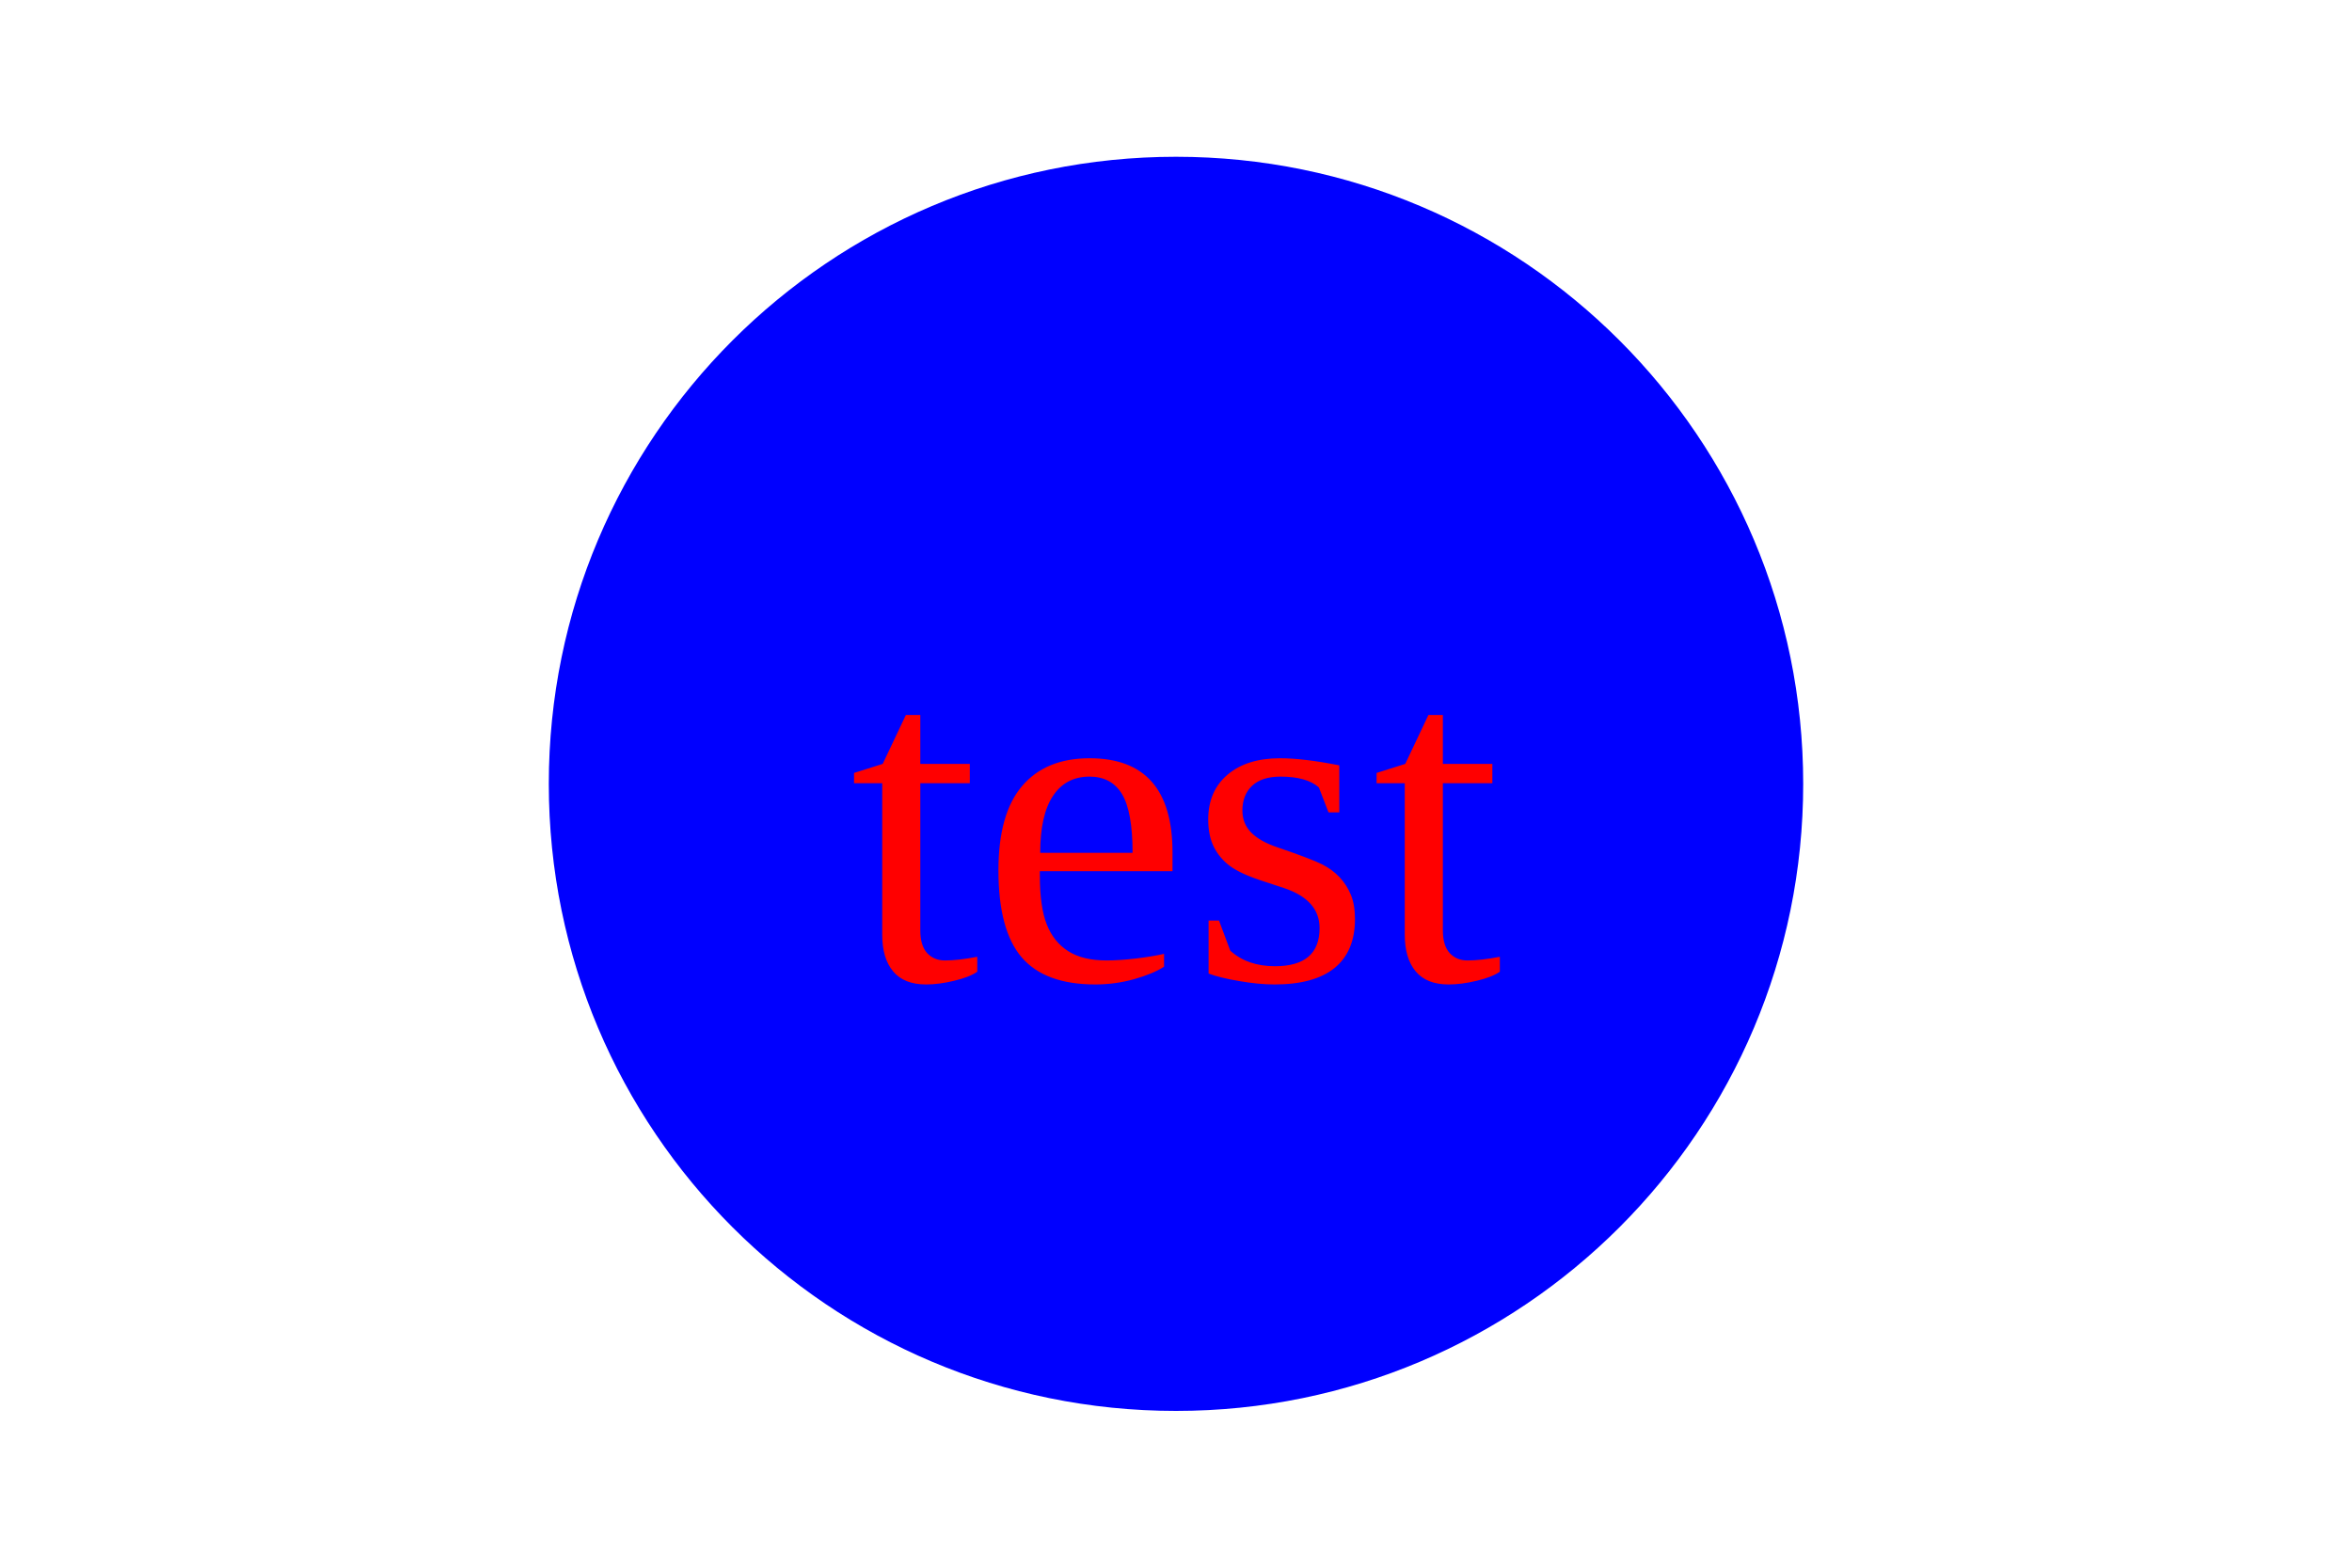
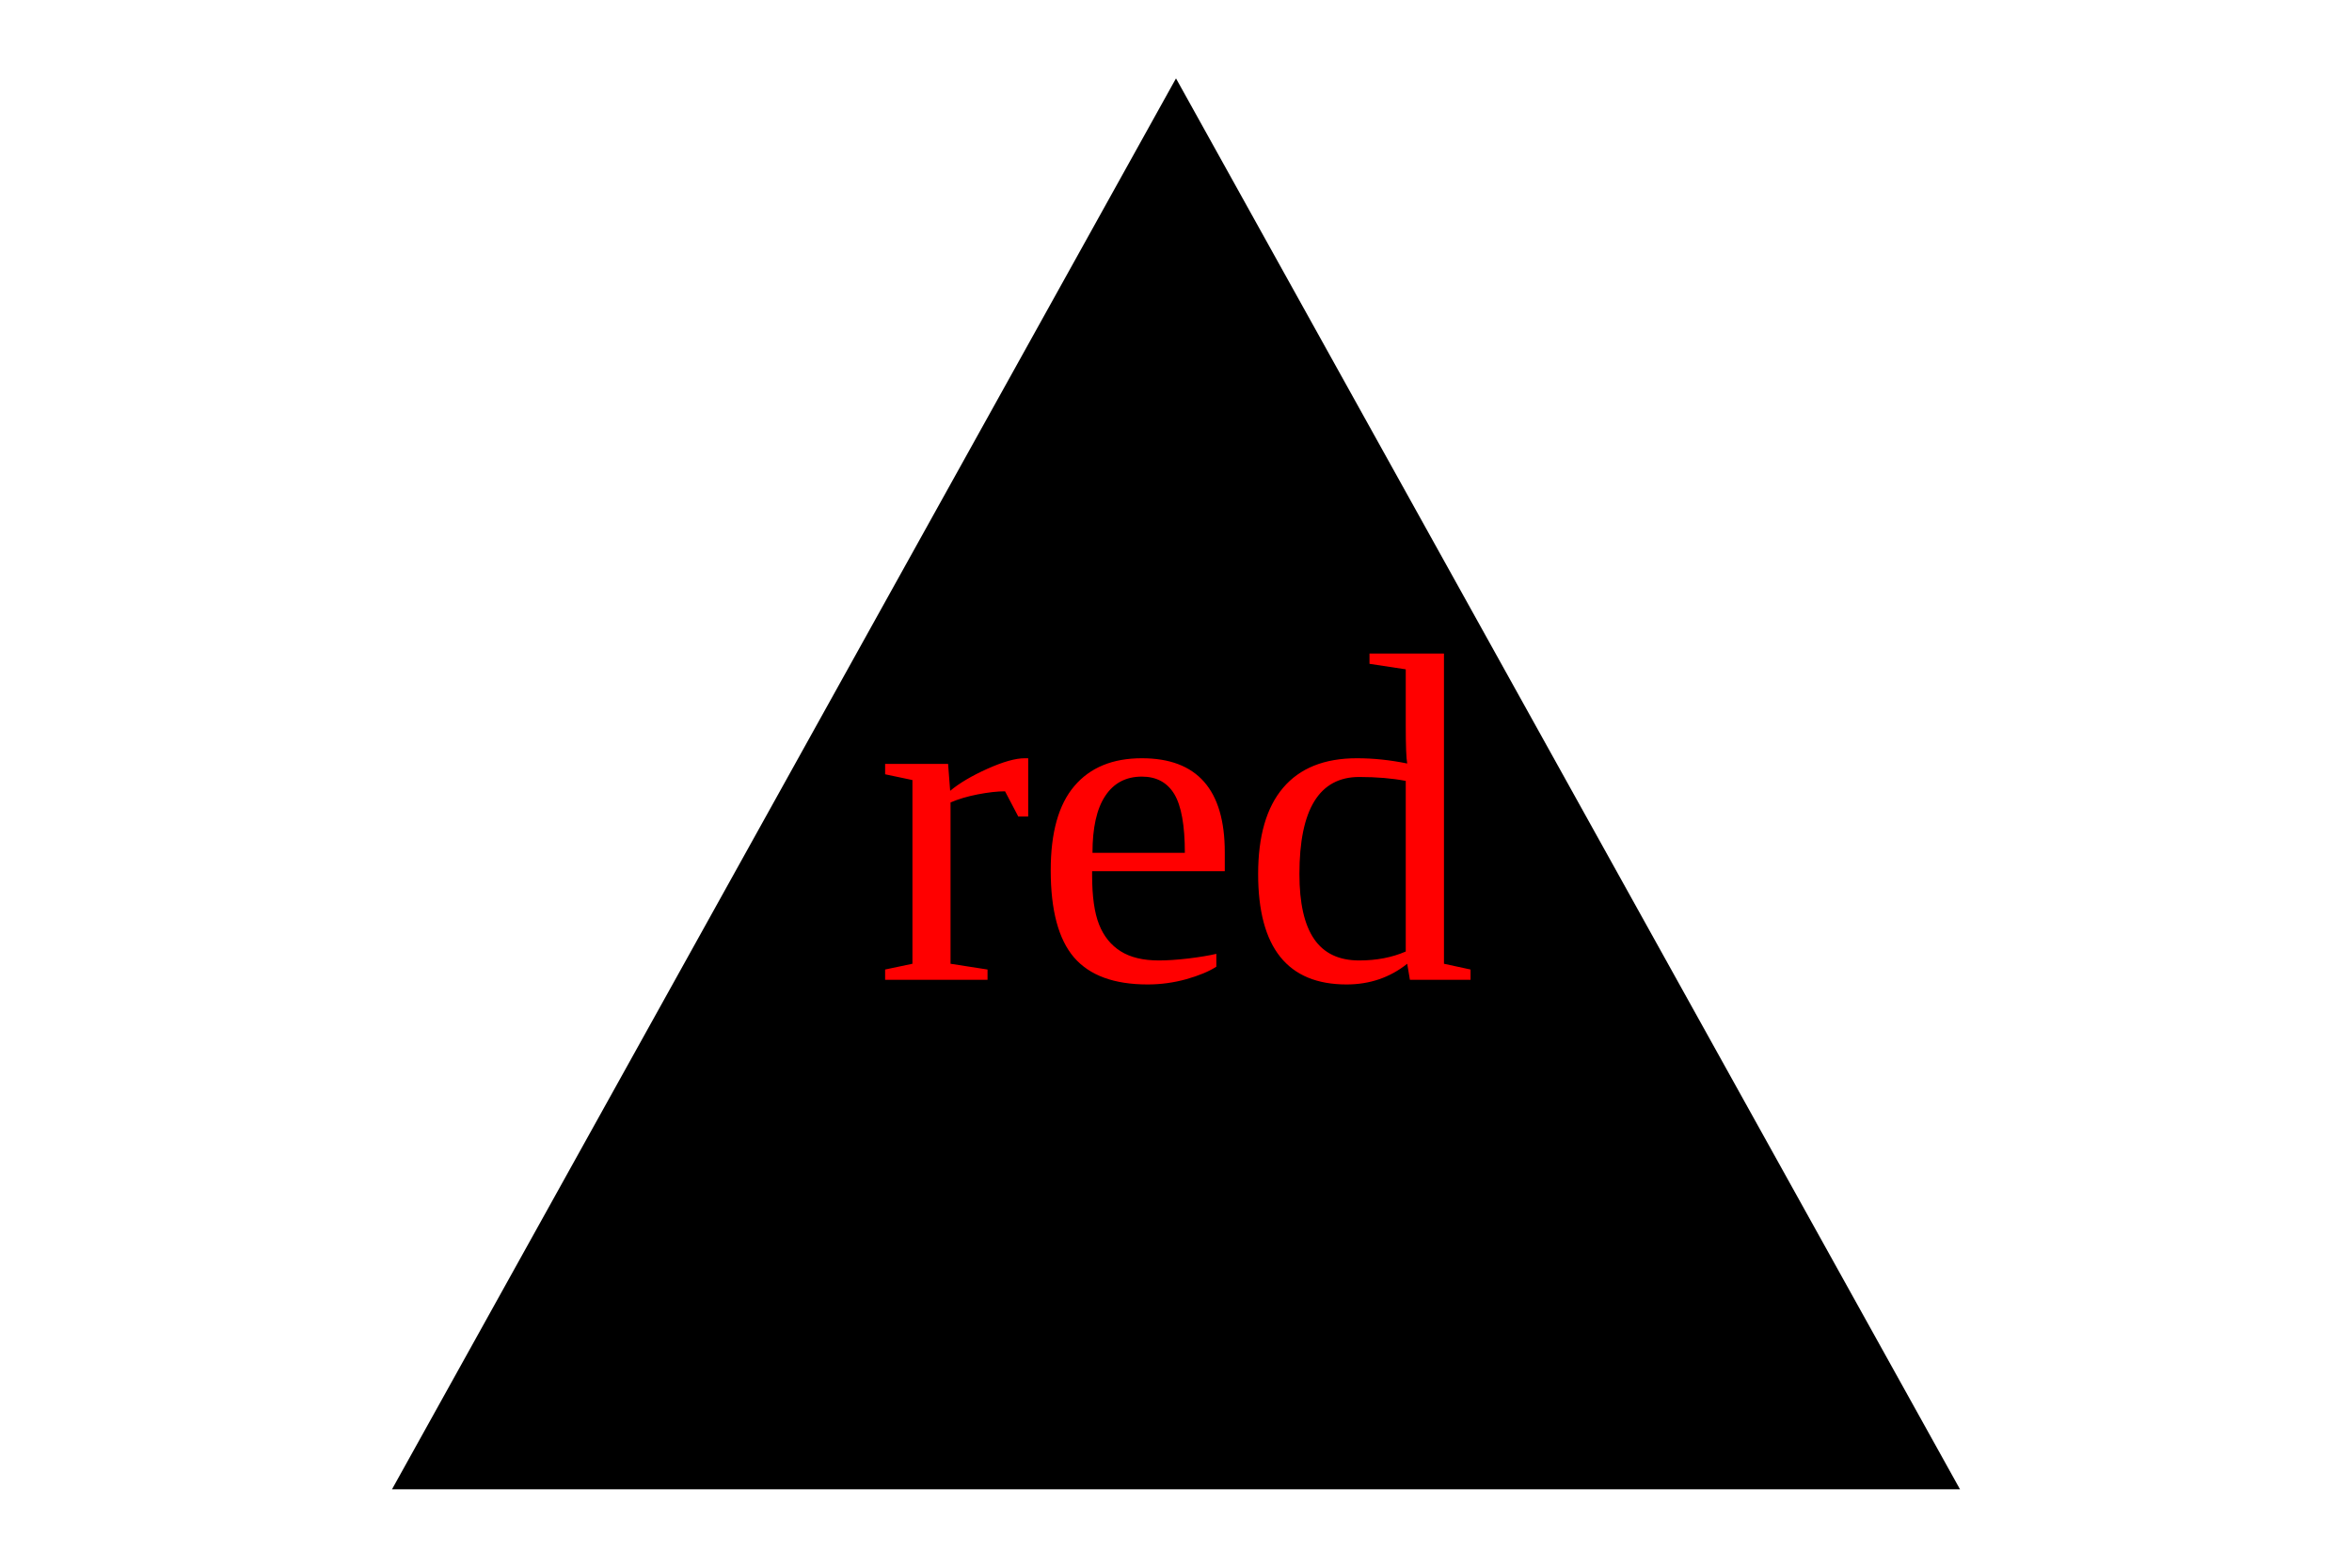
<svg xmlns="http://www.w3.org/2000/svg" version="1.1" width="300" height="200">
-   <circle cx="150" cy="100" r="80" fill="blue" />
-   <text x="150" y="125" font-size="60" text-anchor="middle" fill="red">test</text>
+   <polygon points="150,10 250,190 50,190" fill="black" />
+   <text x="150" y="125" font-size="60" text-anchor="middle" fill="red">red</text>
</svg>
